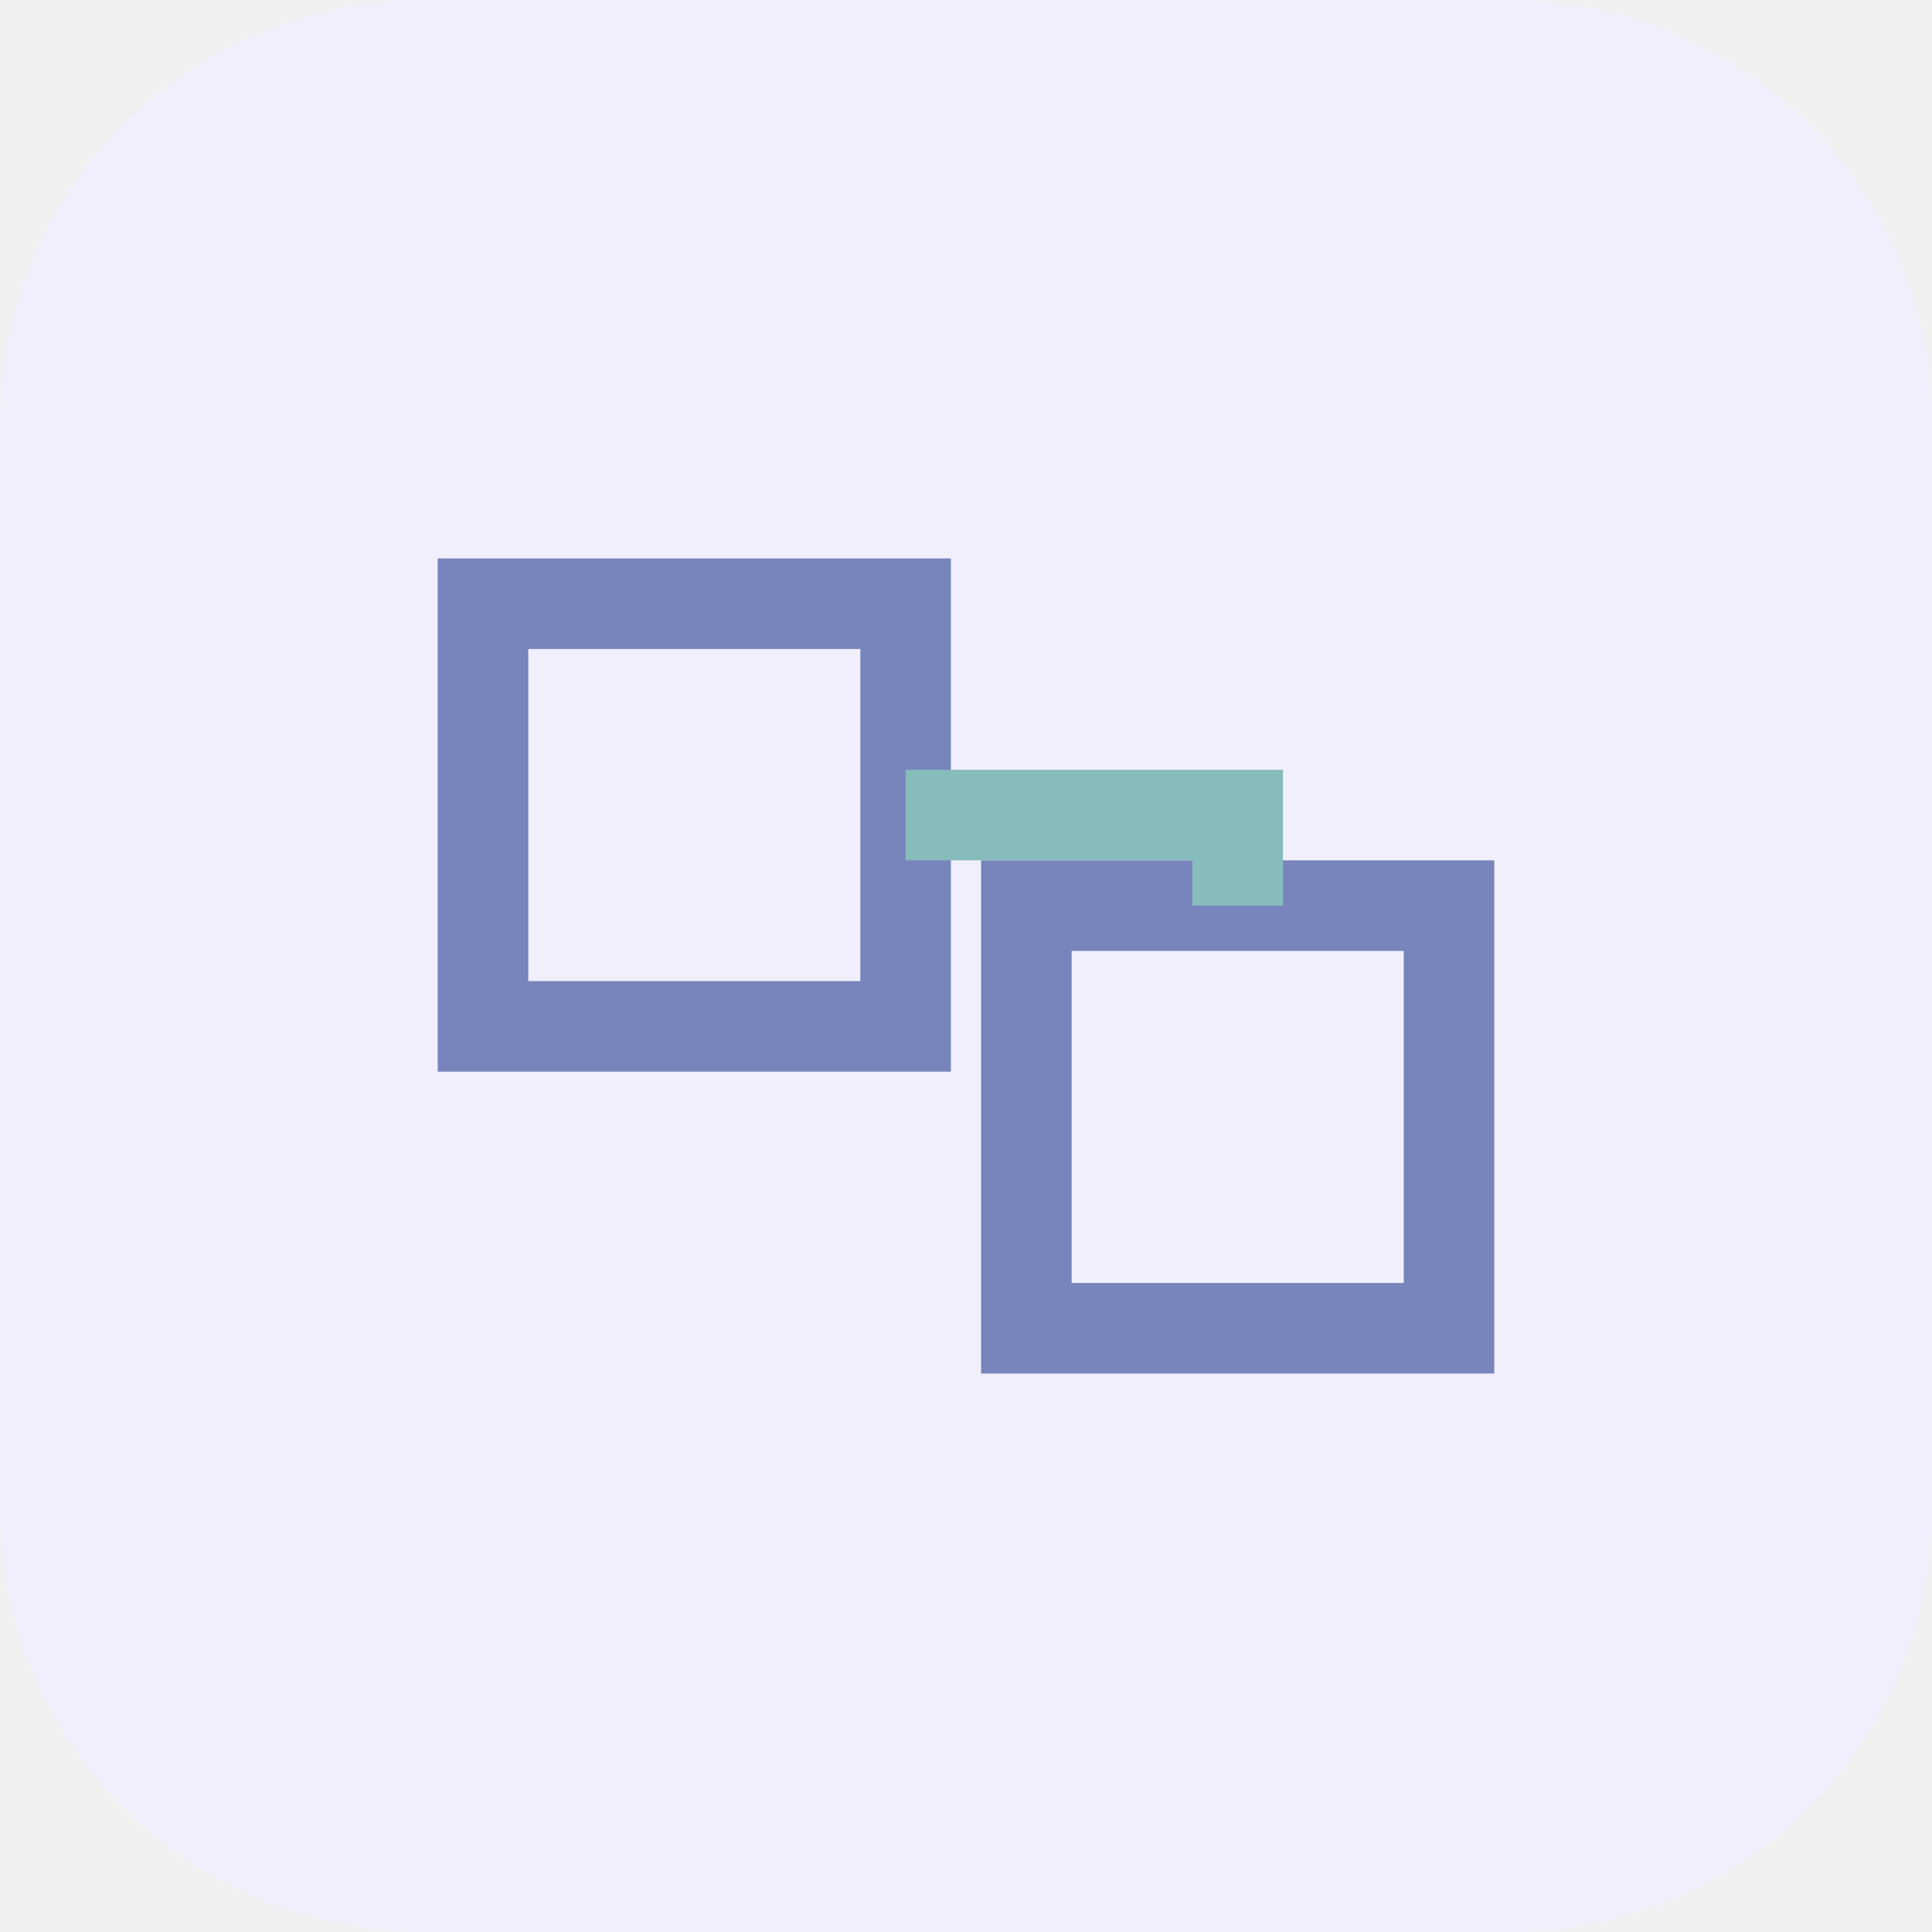
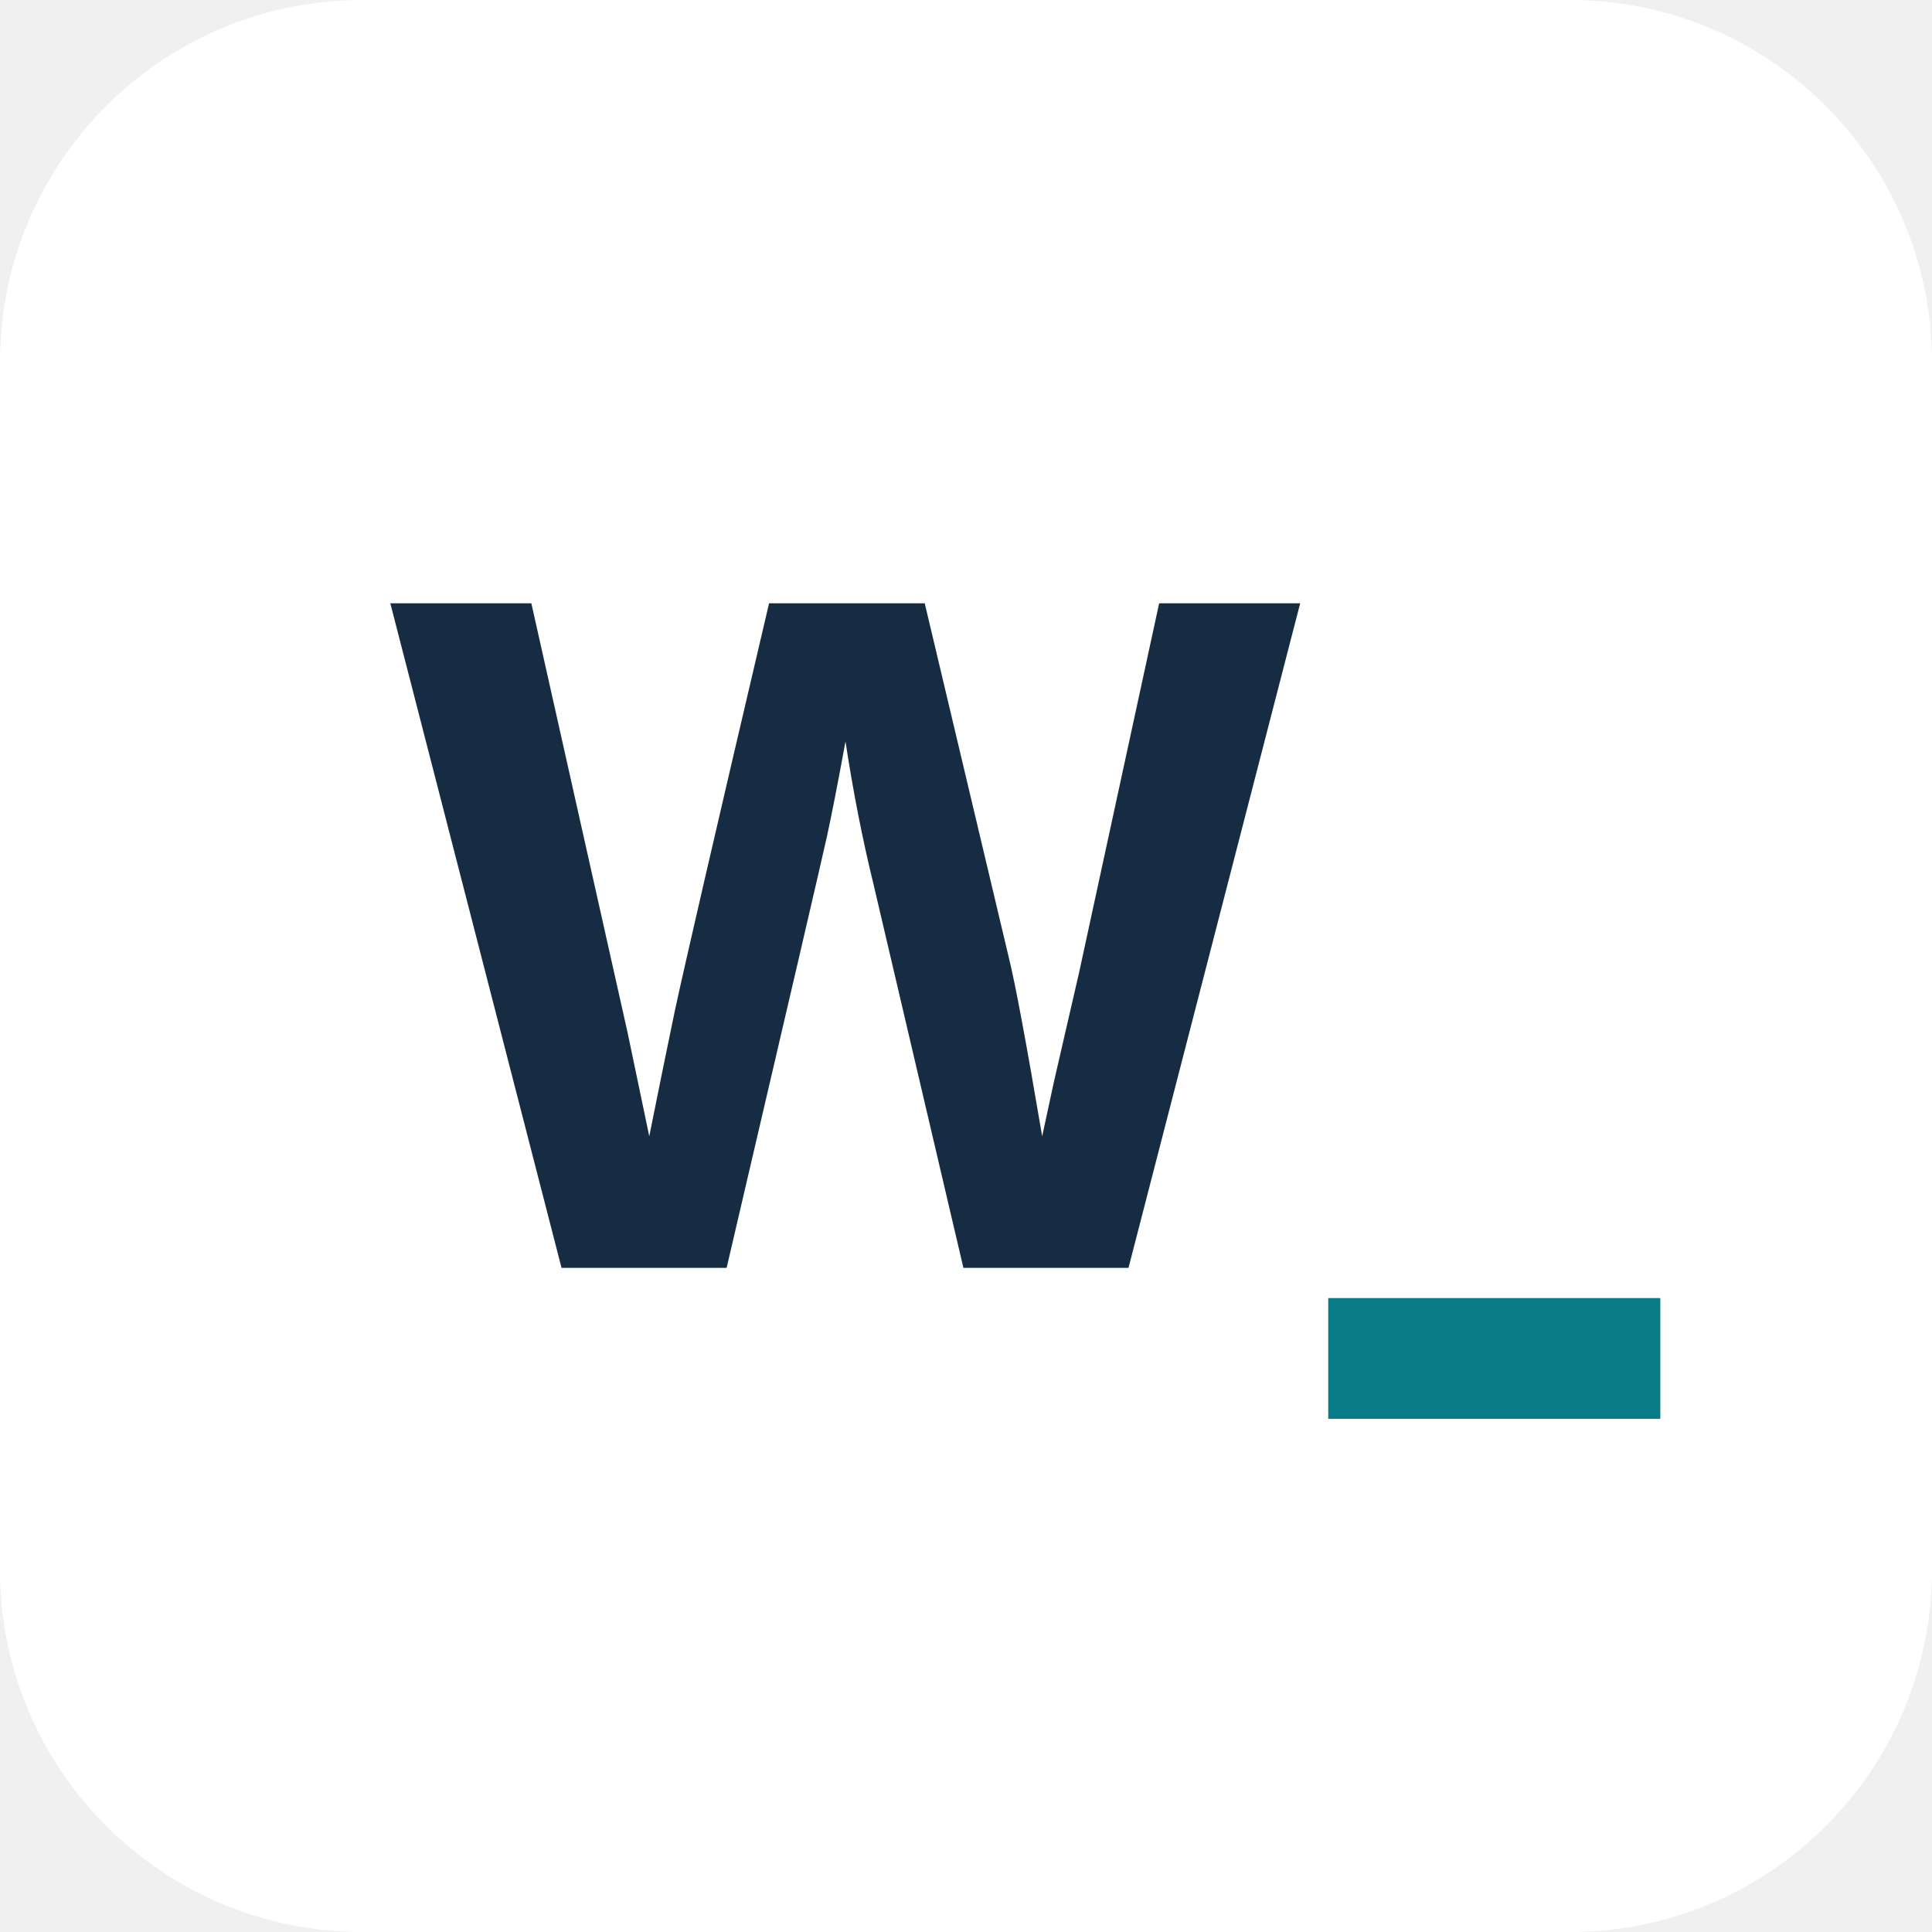
<svg xmlns="http://www.w3.org/2000/svg" viewBox="0 0 64 64">
-   <rect width="64" height="64" rx="14" fill="#f1effb" />
-   <path d="M16 20h14v14H16zm18 10h14v14H34z" fill="none" stroke="#7885bc" stroke-width="3" />
-   <path d="M30 27h11v3" fill="none" stroke="#87bcbc" stroke-width="3" />
+   <rect width="64" height="64" rx="12" fill="#ffffff" />
+   <text x="28" y="42" text-anchor="middle" fill="#162c43" font-family="Arial,sans-serif" font-weight="600" font-size="32">W</text>
+   <path d="M44 45h11" stroke="#087b87" stroke-width="4" />
</svg>
